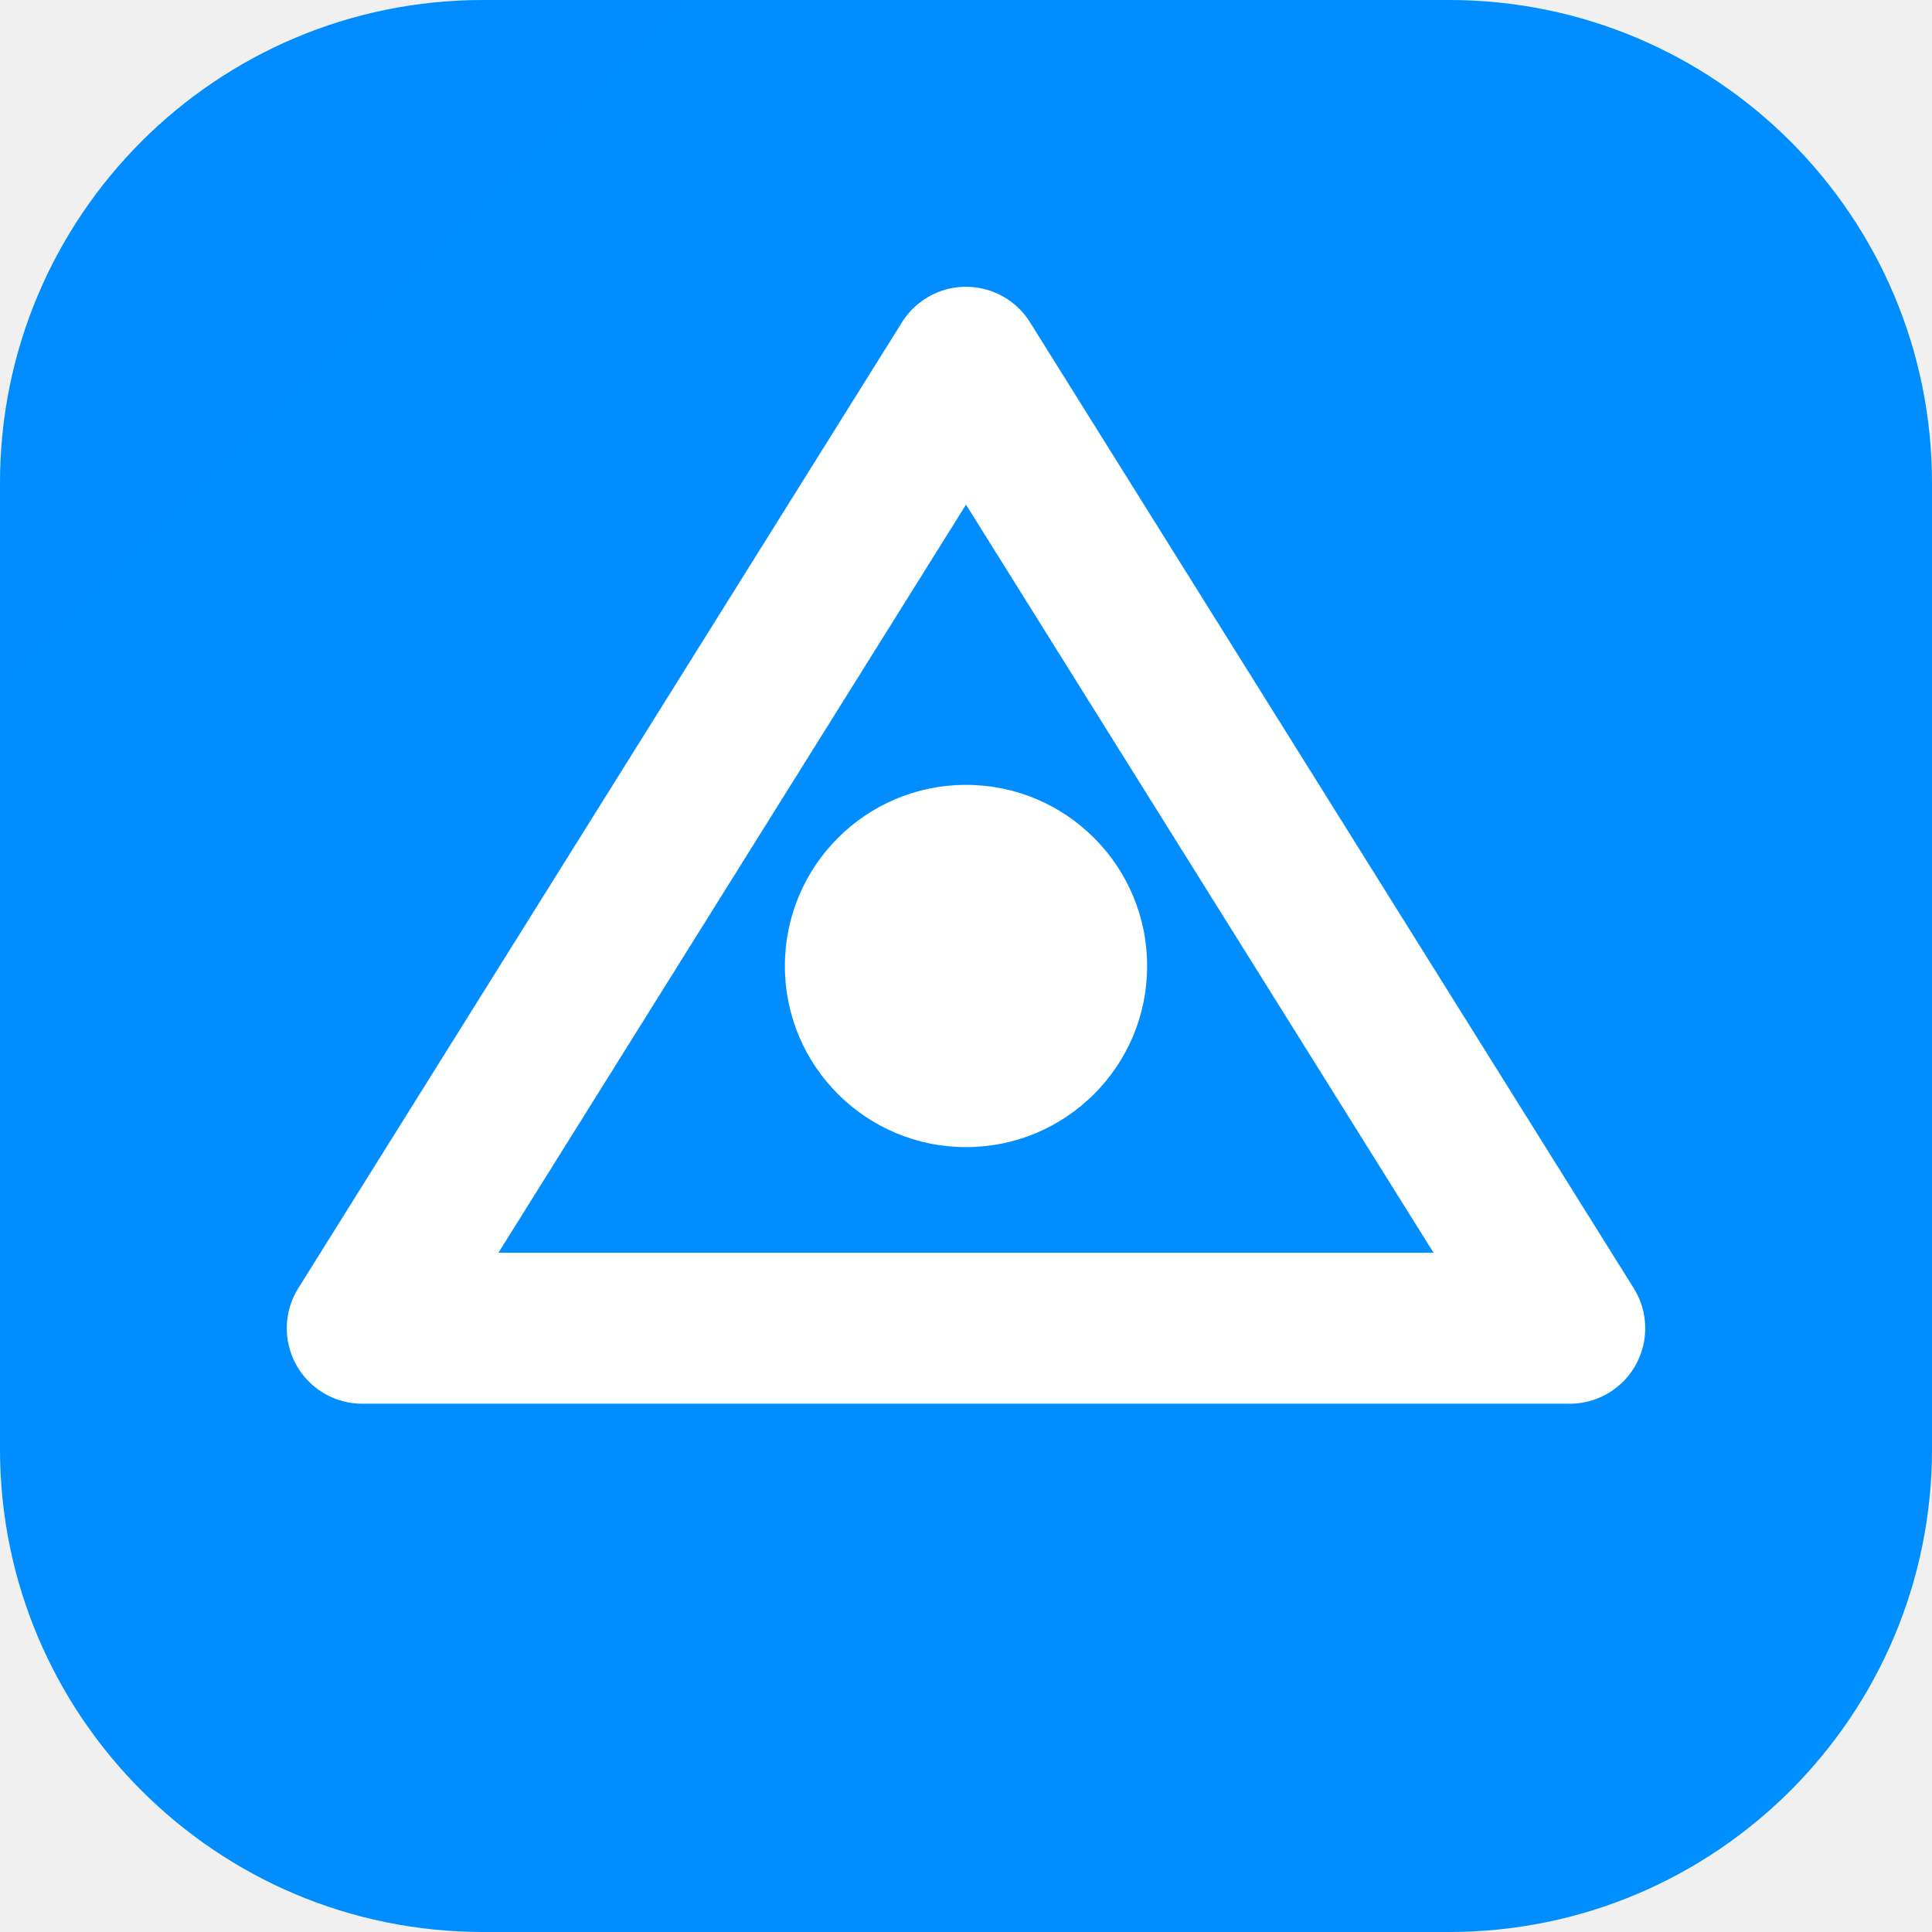
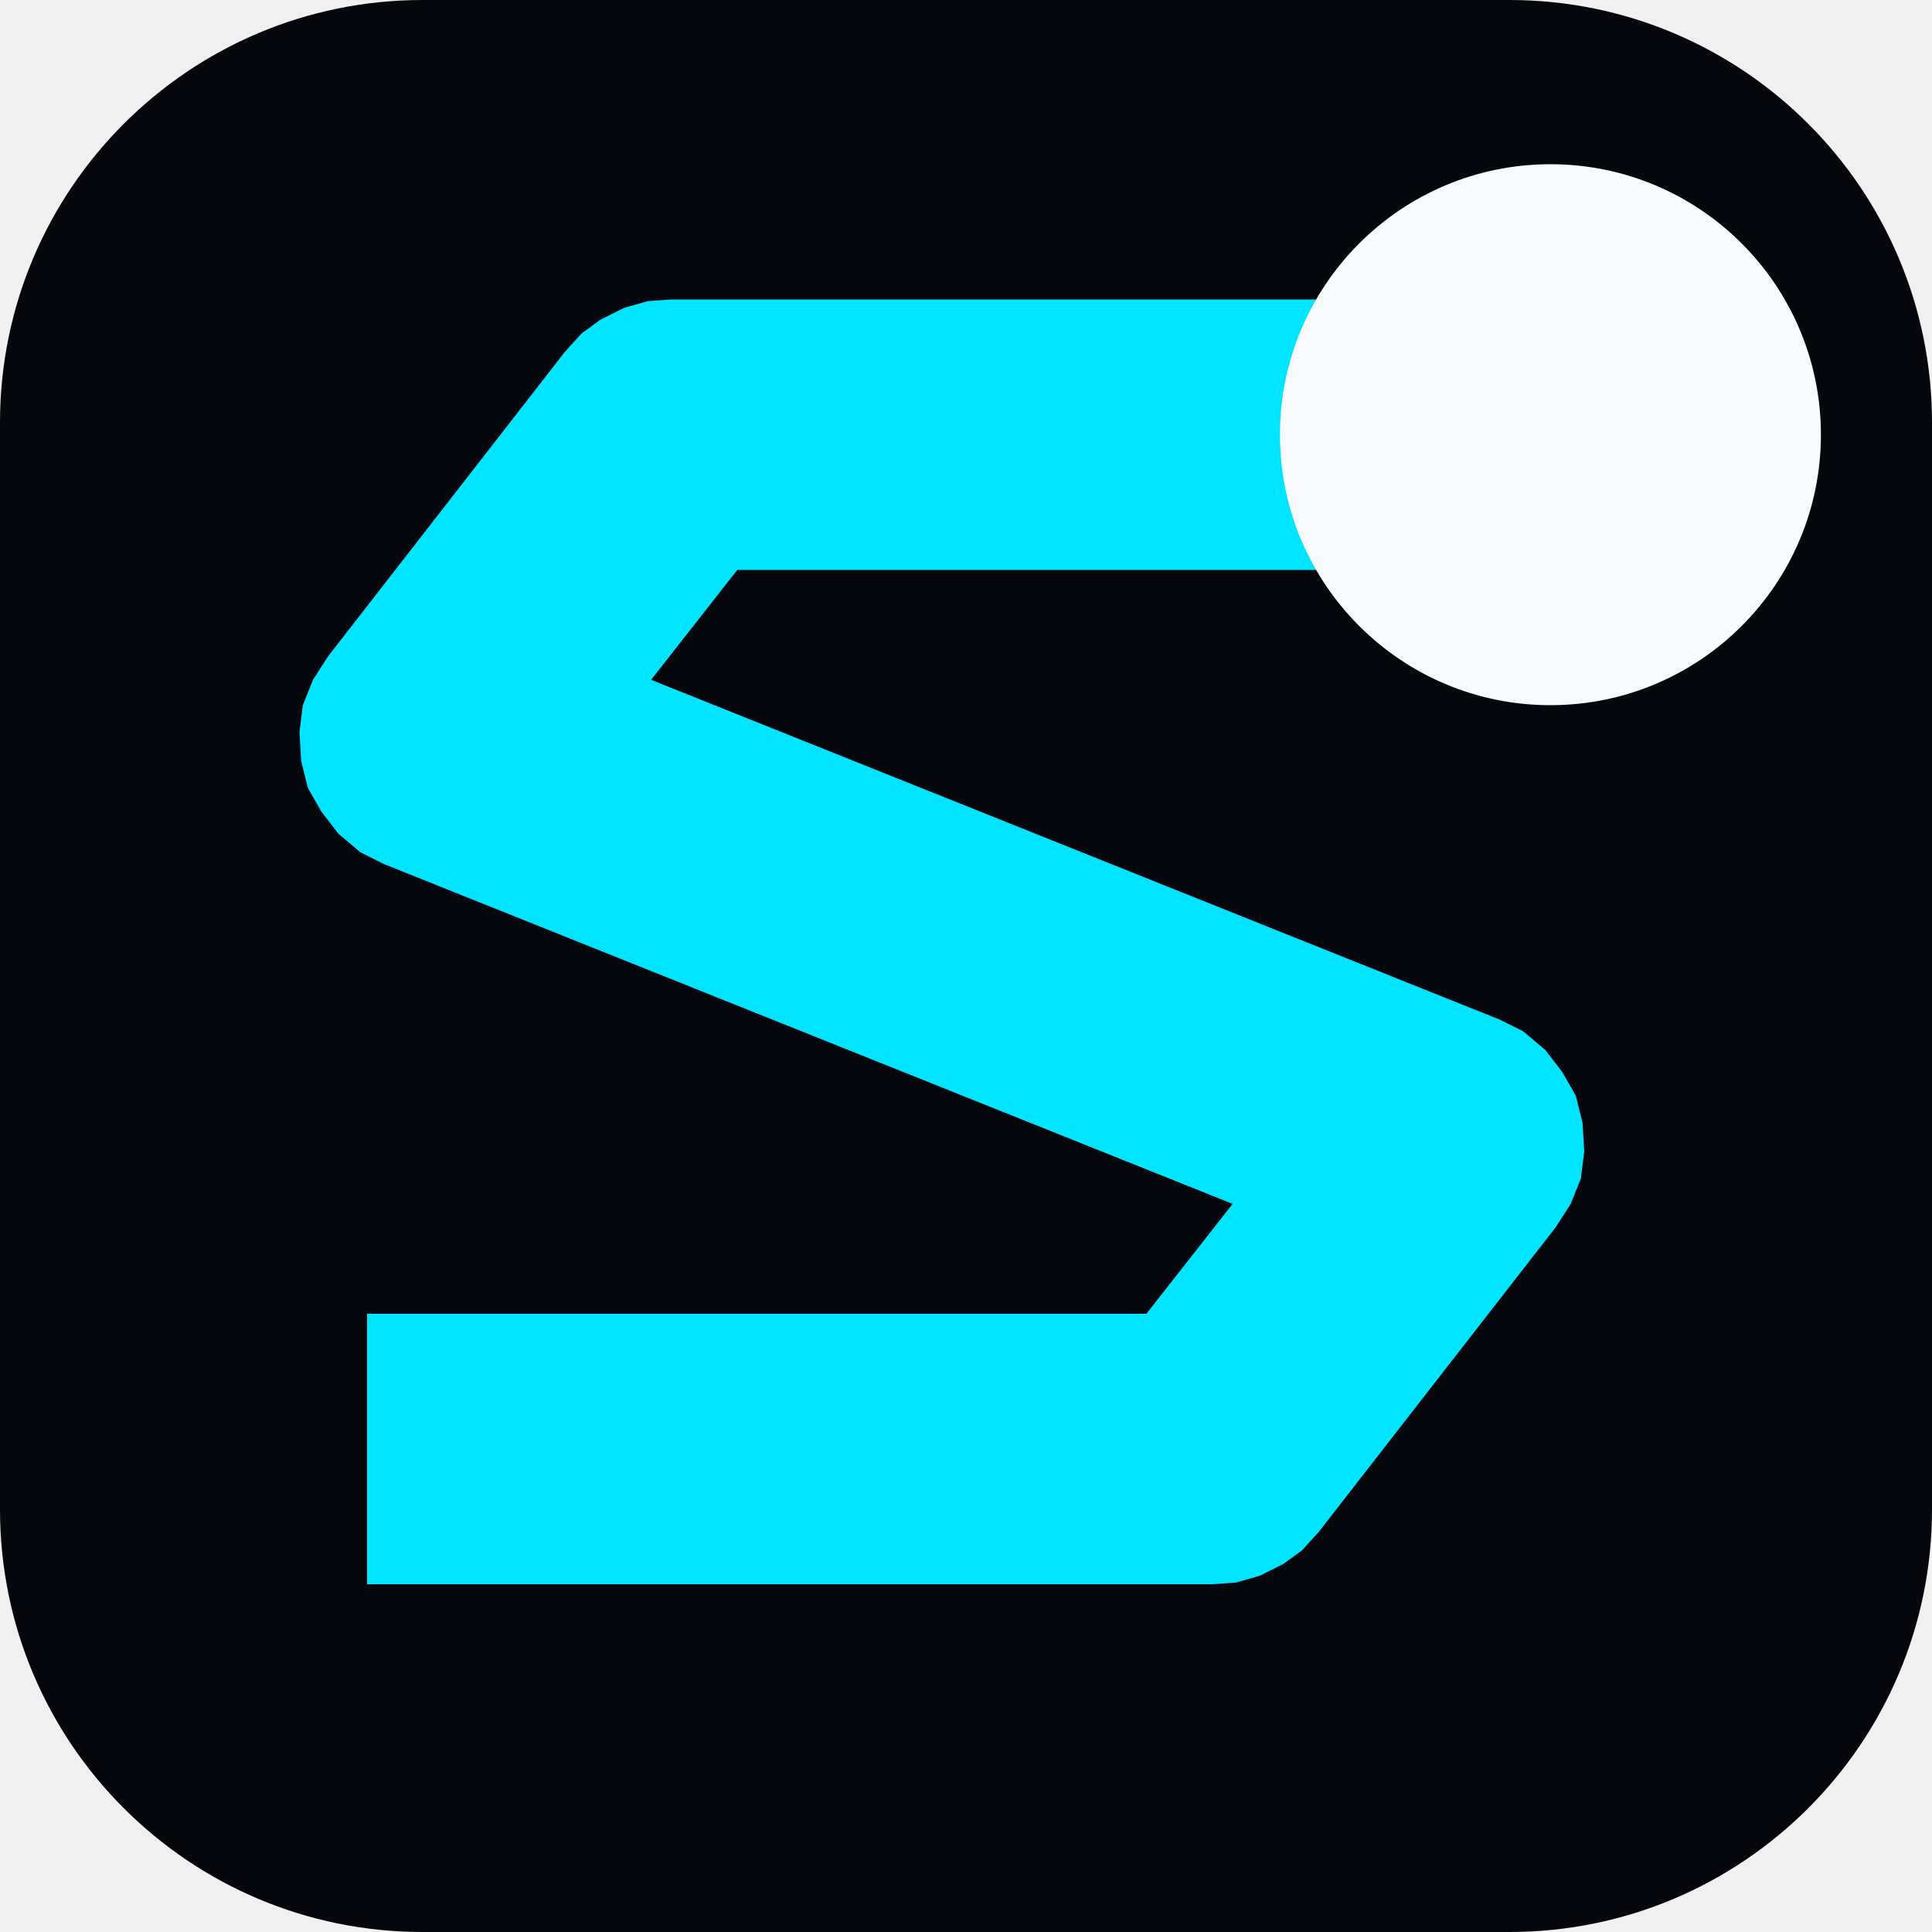
- <svg xmlns="http://www.w3.org/2000/svg" viewBox="0 0 32 32" fill="none">
-   <rect width="32" height="32" rx="8" fill="url(#grad)" />
-   <polygon points="16,6 26,22 6,22" fill="none" stroke="white" stroke-width="2.5" stroke-linejoin="round" />
-   <circle cx="16" cy="16" r="3" fill="white" />
-   <defs>
-     <linearGradient id="grad" x1="0" y1="0" x2="32" y2="32">
-       <stop offset="0%" stop-color="#008CFF" />
-       <stop offset="100%" stop-color="#00E5FF" />
-     </linearGradient>
-   </defs>
+ <svg xmlns="http://www.w3.org/2000/svg" viewBox="0 0 32 32">
+   <rect width="32" height="32" rx="7" fill="#05070D" />
+   <g transform="translate(1.6,1.6) scale(0.28)">
+     <path d="M34.0,12.0 L32.6,12.1 L31.2,12.5 L29.8,13.2 L28.7,14.0 L27.7,15.1 L13.7,33.1 L12.8,34.5 L12.2,36.0 L12.0,37.6 L12.1,39.3 L12.5,40.9 L13.3,42.3 L14.3,43.6 L15.6,44.7 L17.0,45.4 L67.2,65.5 L62.1,72.0 L16.0,72.0 L16.0,88.0 L66.0,88.0 L67.4,87.9 L68.8,87.5 L70.2,86.8 L71.3,86.0 L72.3,84.9 L86.3,66.9 L87.2,65.5 L87.8,64.0 L88.0,62.4 L87.9,60.7 L87.5,59.1 L86.7,57.7 L85.7,56.4 L84.4,55.3 L83.0,54.6 L32.8,34.5 L37.9,28.0 L84.0,28.0 L84.0,12.0Z" fill="#00E5FF" fill-rule="evenodd" />
+     <circle cx="86" cy="20" r="16" fill="#F8FAFC" />
+   </g>
</svg>
